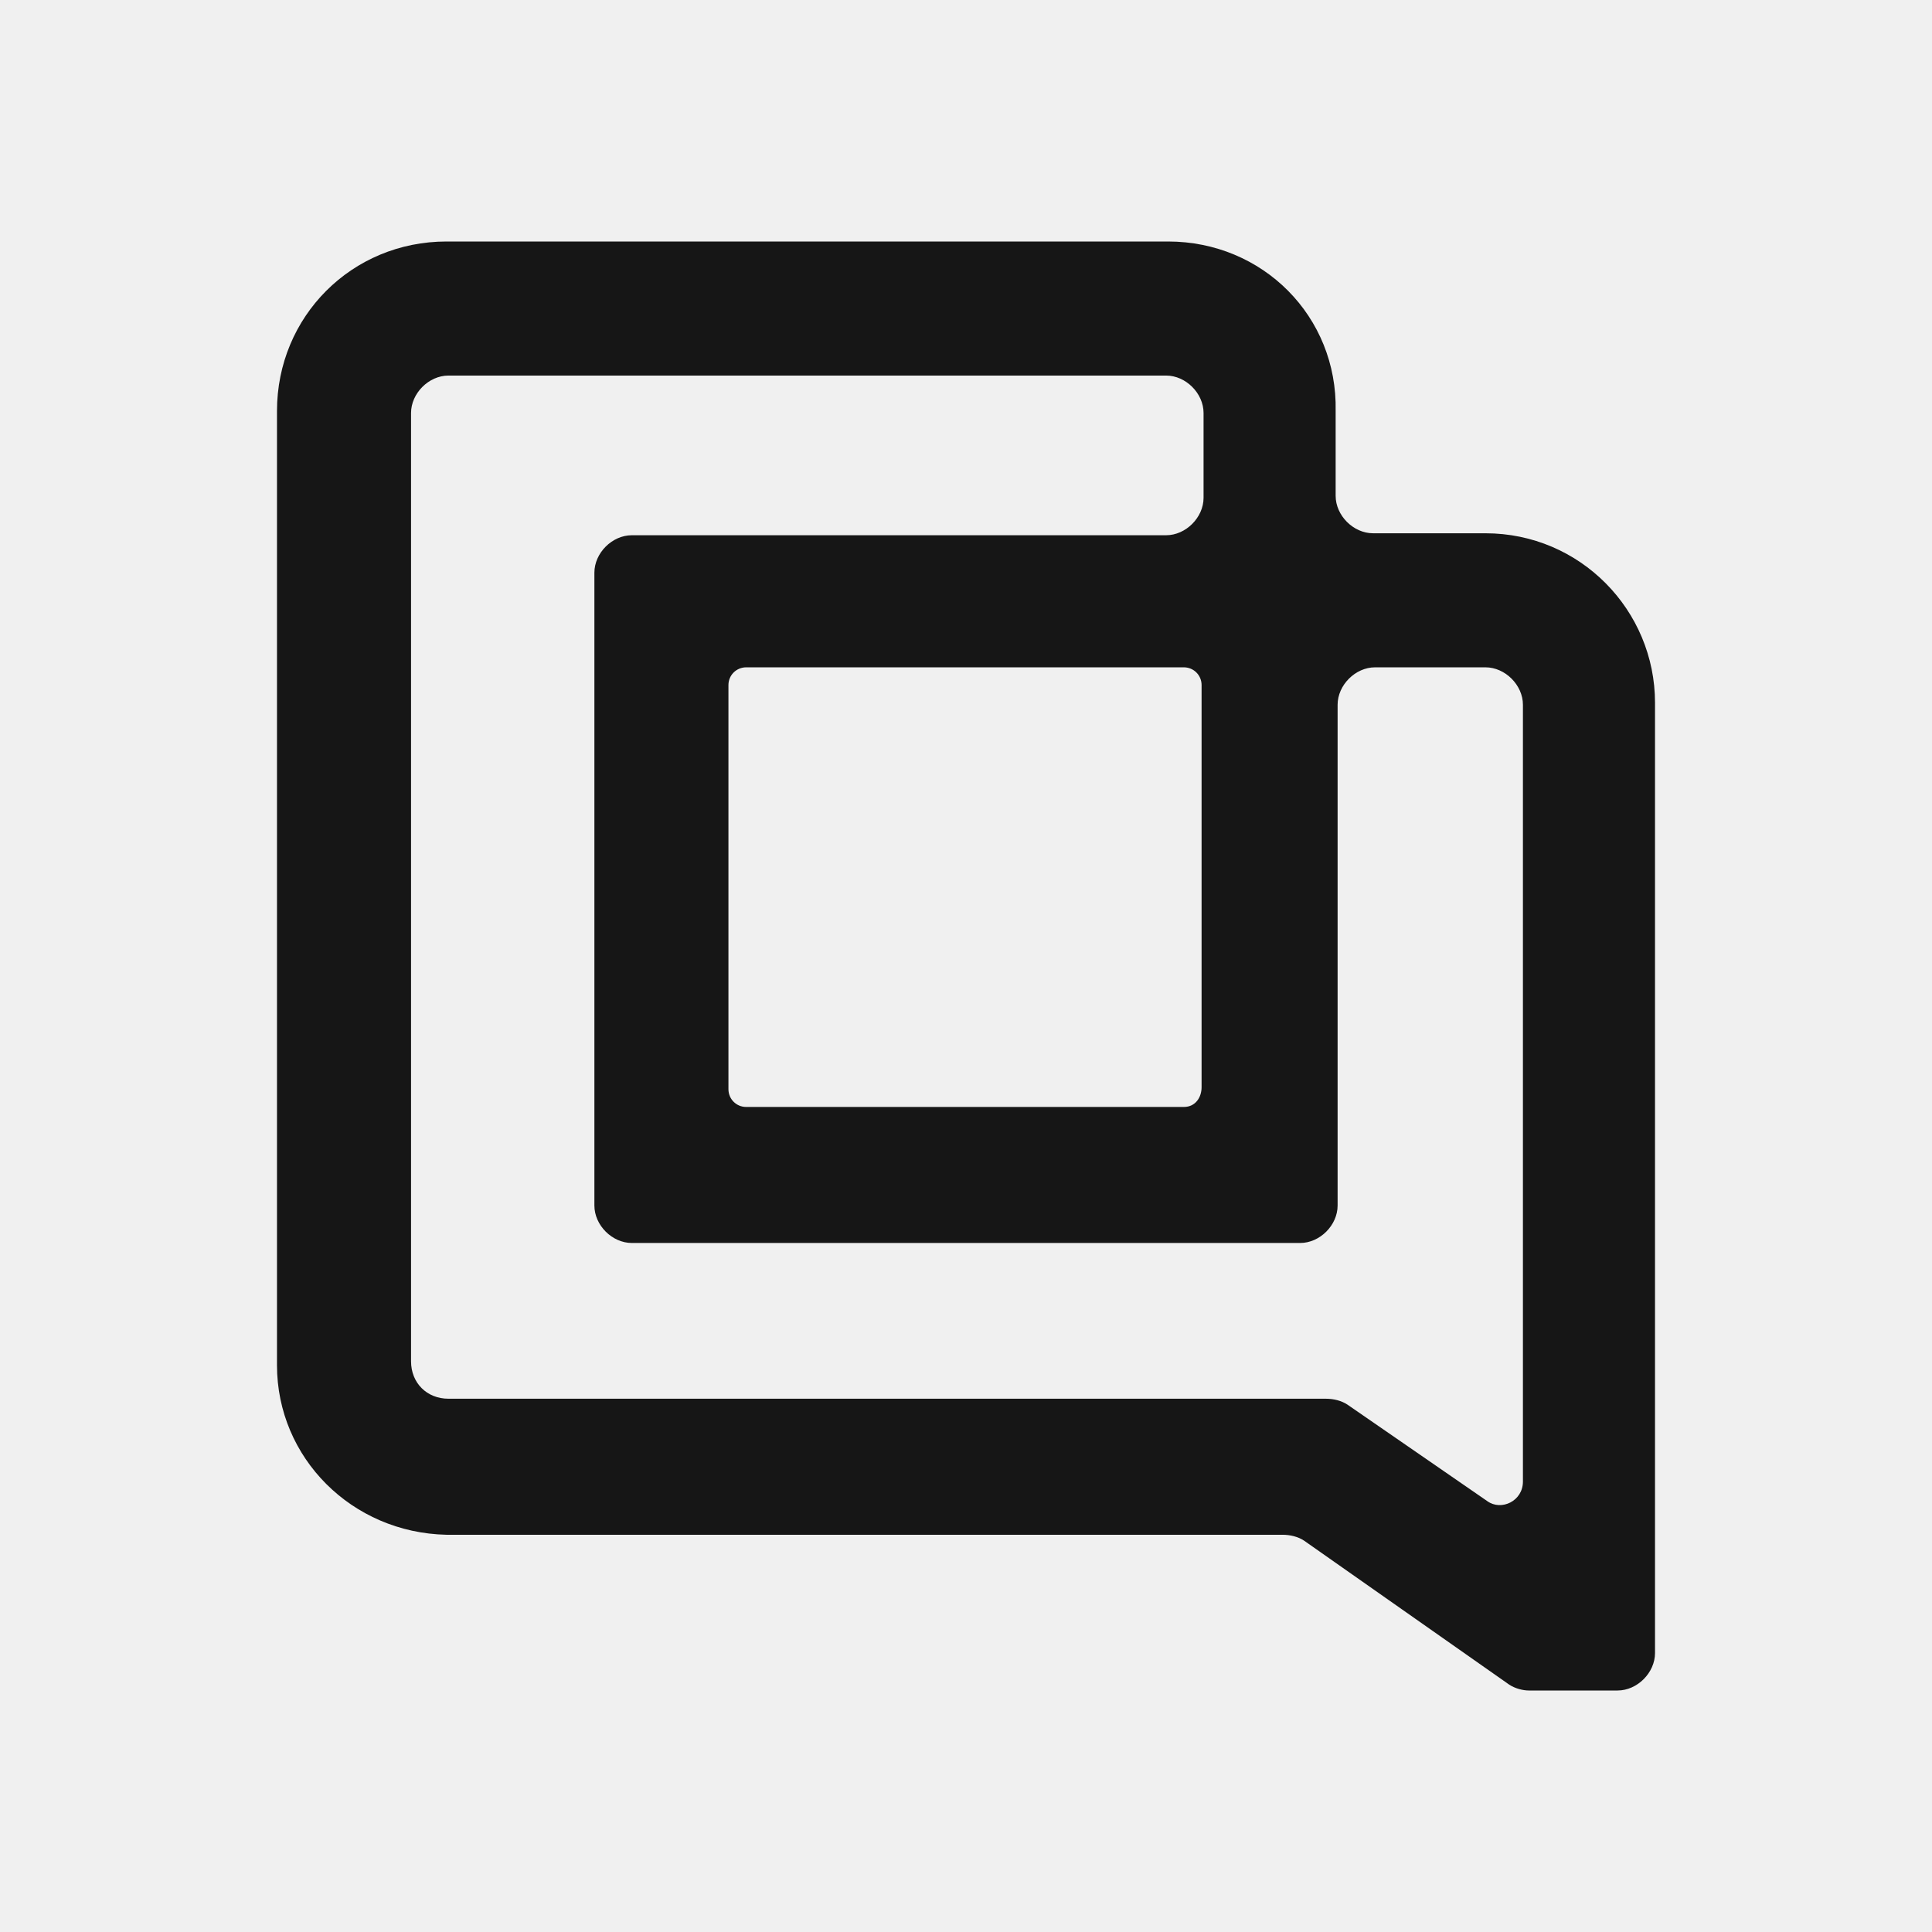
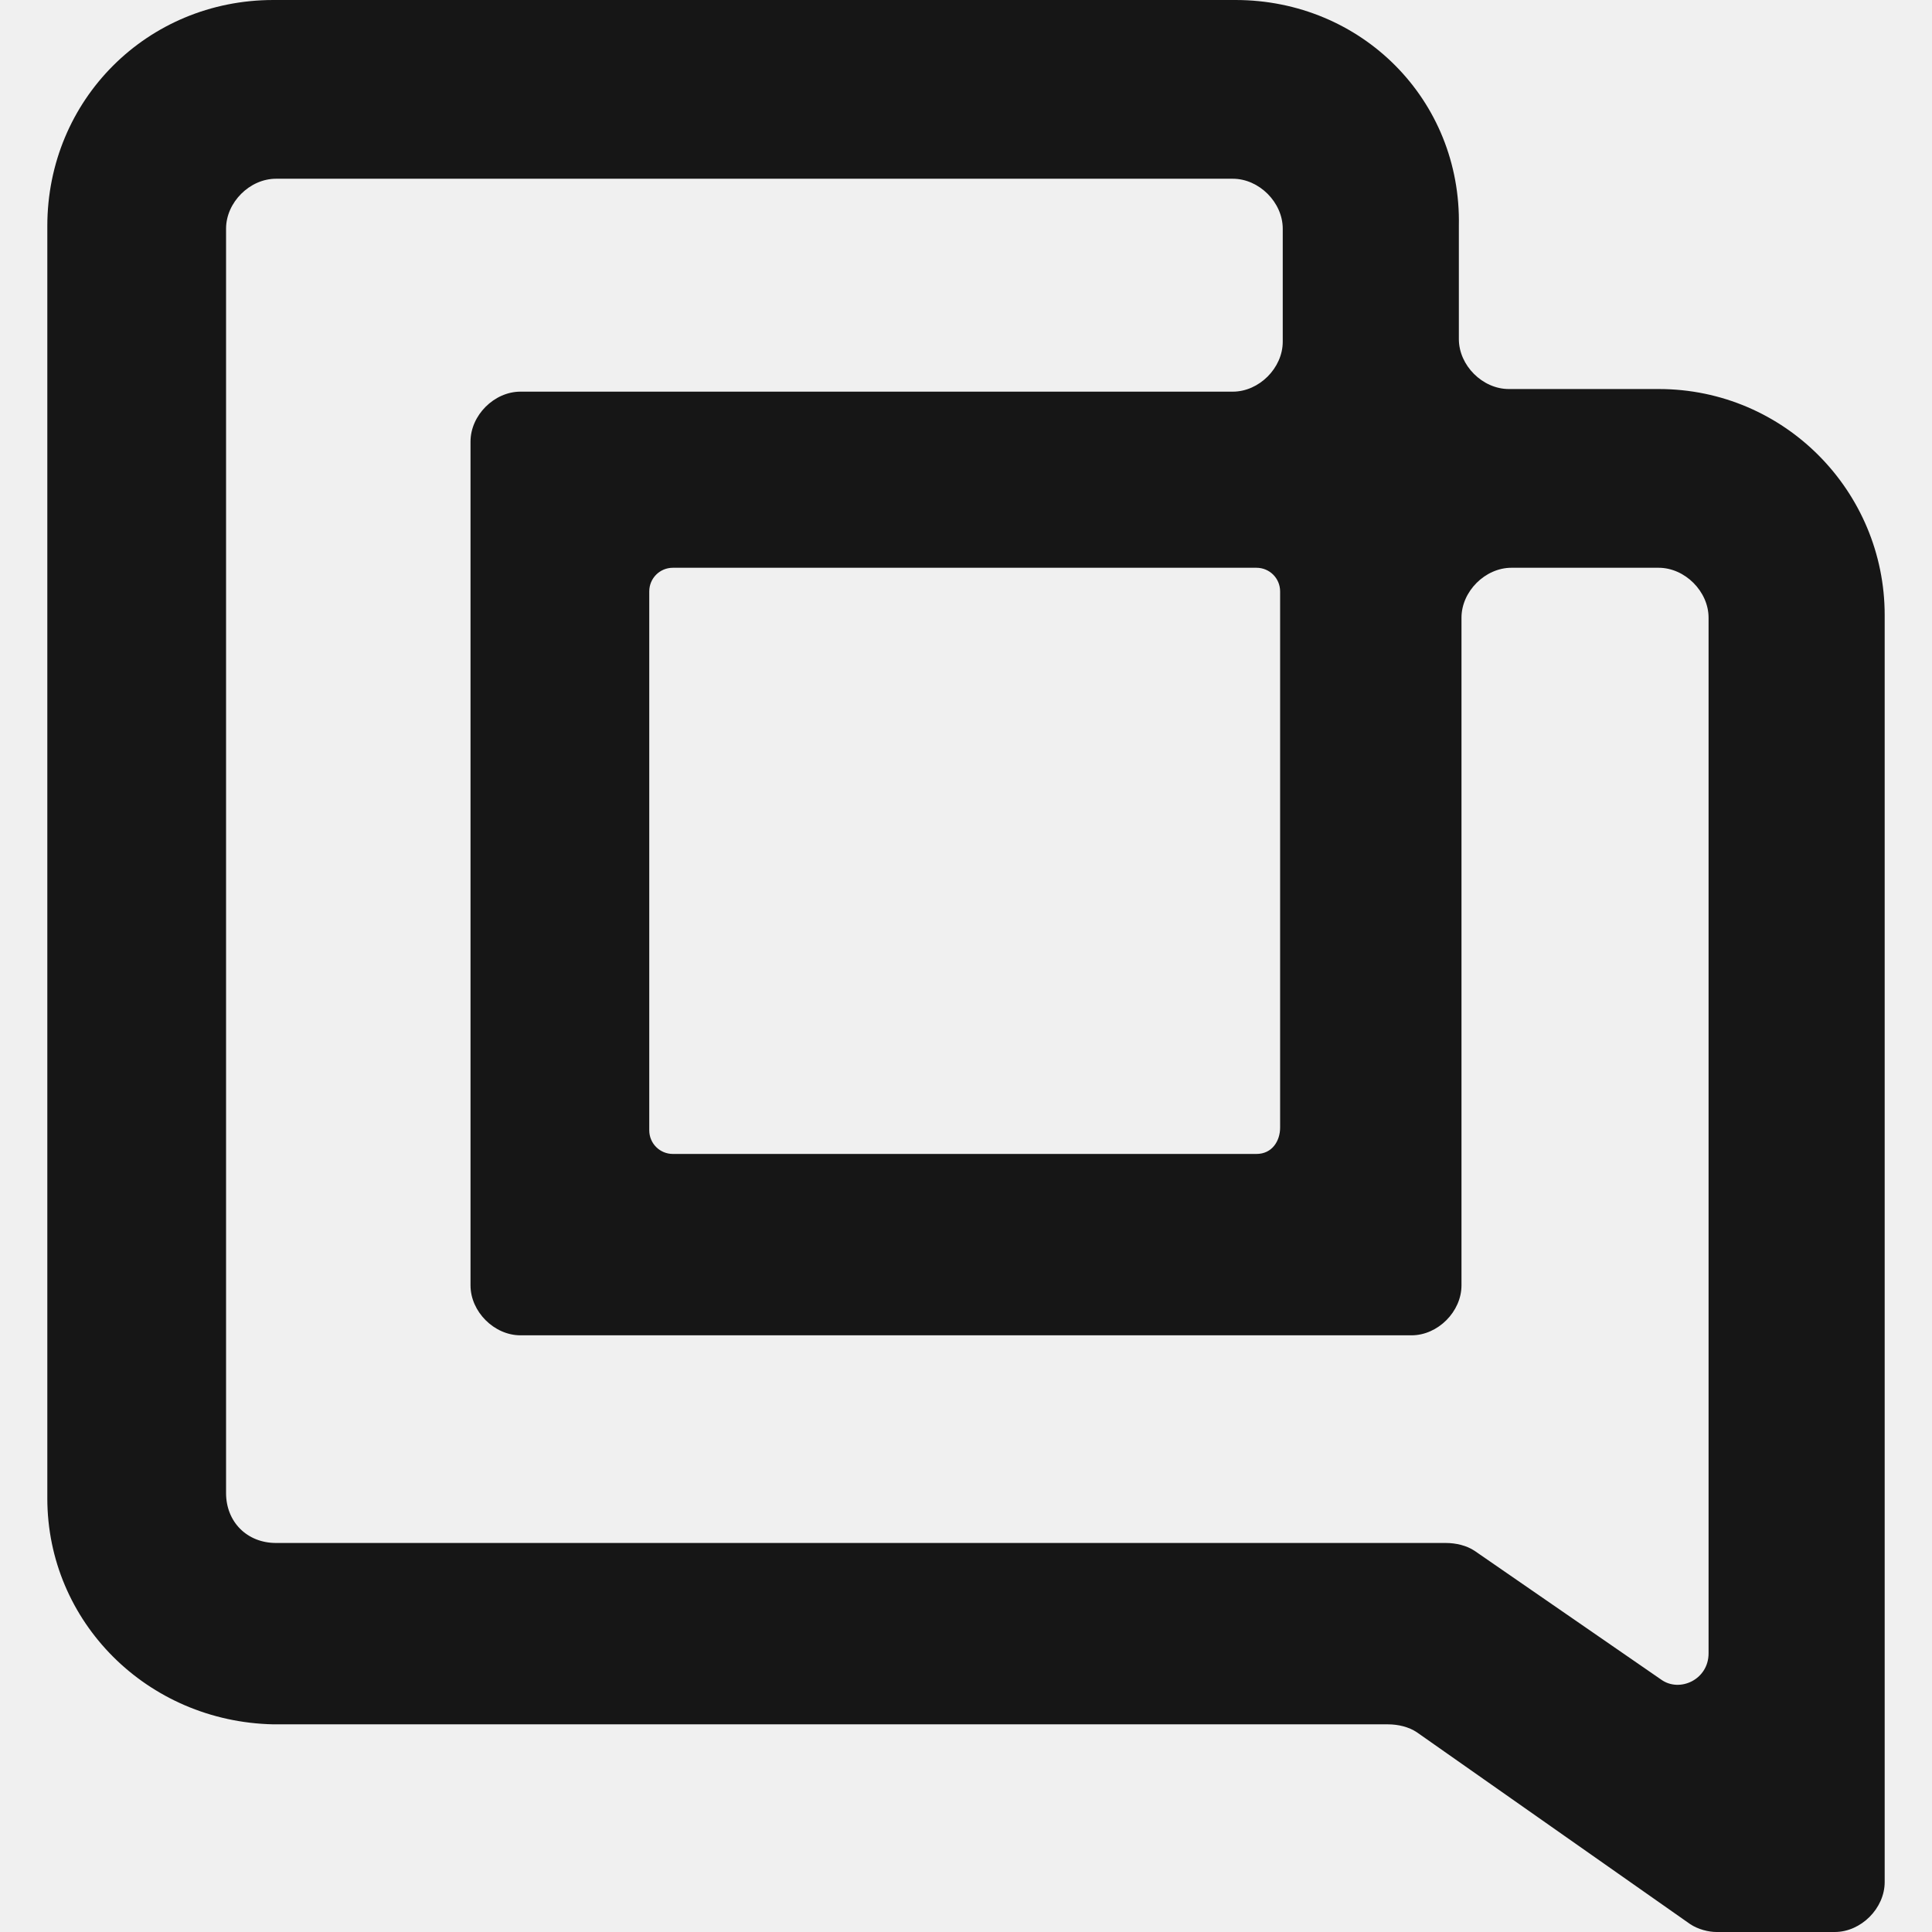
<svg xmlns="http://www.w3.org/2000/svg" width="128" height="128" viewBox="0 0 128 128" fill="none">
-   <g clip-path="url(#clip0_68_5949)">
-     <path fill-rule="evenodd" clip-rule="evenodd" d="M101.29 112H107.167C108.473 112 109.649 110.824 109.649 109.518V46.563C109.649 40.425 104.686 35.331 98.416 35.331H90.971C89.665 35.331 88.49 34.155 88.49 32.849V27.233C88.62 20.963 83.657 16 77.388 16H29.584C23.314 16 18.351 20.963 18.351 27.233V90.449C18.351 96.588 23.314 101.551 29.584 101.682H84.963C85.486 101.682 86.008 101.812 86.4 102.073L99.984 111.608C100.375 111.869 100.898 112 101.29 112ZM87.837 92.669H29.714C28.277 92.669 27.233 91.624 27.233 90.188V27.363C27.233 26.057 28.408 24.882 29.714 24.882H77.257C78.563 24.882 79.739 26.057 79.739 27.363V32.98C79.739 34.286 78.563 35.461 77.257 35.461H41.861C40.555 35.461 39.38 36.637 39.38 37.943V79.869C39.38 81.175 40.555 82.351 41.861 82.351H86.139C87.445 82.351 88.62 81.175 88.62 79.869V46.694C88.62 45.388 89.796 44.212 91.102 44.212H98.416C99.722 44.212 100.898 45.388 100.898 46.694V98.155C100.898 99.461 99.461 100.114 98.547 99.461L89.273 93.061C88.882 92.8 88.359 92.669 87.837 92.669ZM78.433 73.339H49.437C48.784 73.339 48.261 72.816 48.261 72.163V45.388C48.261 44.735 48.784 44.212 49.437 44.212H78.433C79.086 44.212 79.608 44.735 79.608 45.388V72.033C79.608 72.686 79.216 73.339 78.433 73.339Z" fill="#161616" />
+   <g clip-path="url(#clip0_240_6911)">
+     <path fill-rule="evenodd" clip-rule="evenodd" d="M113.72 128H121.556C123.298 128 124.865 126.433 124.865 124.691V40.751C124.865 32.566 118.248 25.774 109.888 25.774H99.962C98.22 25.774 96.653 24.207 96.653 22.465V14.977C96.827 6.618 90.21 0 81.85 0H18.112C9.752 0 3.135 6.618 3.135 14.977V99.265C3.135 107.45 9.752 114.068 18.112 114.242H91.951C92.648 114.242 93.344 114.416 93.867 114.765L111.978 127.478C112.501 127.826 113.197 128 113.72 128ZM95.782 102.226H18.286C16.37 102.226 14.977 100.833 14.977 98.917V15.151C14.977 13.409 16.544 11.842 18.286 11.842H81.676C83.418 11.842 84.985 13.409 84.985 15.151V22.64C84.985 24.381 83.418 25.948 81.676 25.948H34.482C32.74 25.948 31.173 27.516 31.173 29.257V85.159C31.173 86.901 32.74 88.468 34.482 88.468H93.518C95.26 88.468 96.827 86.901 96.827 85.159V40.925C96.827 39.184 98.395 37.616 100.136 37.616H109.888C111.63 37.616 113.197 39.184 113.197 40.925V109.54C113.197 111.282 111.282 112.152 110.063 111.282L97.698 102.748C97.175 102.4 96.479 102.226 95.782 102.226ZM83.243 76.452H44.582C43.712 76.452 43.015 75.755 43.015 74.884V39.184C43.015 38.313 43.712 37.616 44.582 37.616H83.243C84.114 37.616 84.811 38.313 84.811 39.184V74.71C84.811 75.581 84.288 76.452 83.243 76.452Z" fill="#161616" />
  </g>
  <defs>
-     <clipPath id="clip0_68_5949">
-       <rect width="91.298" height="96" fill="white" transform="translate(18.351 16)" />
+     <clipPath id="clip0_240_6911">
+       <rect width="121.731" height="128" fill="white" transform="translate(3.13469)" />
    </clipPath>
  </defs>
</svg>
